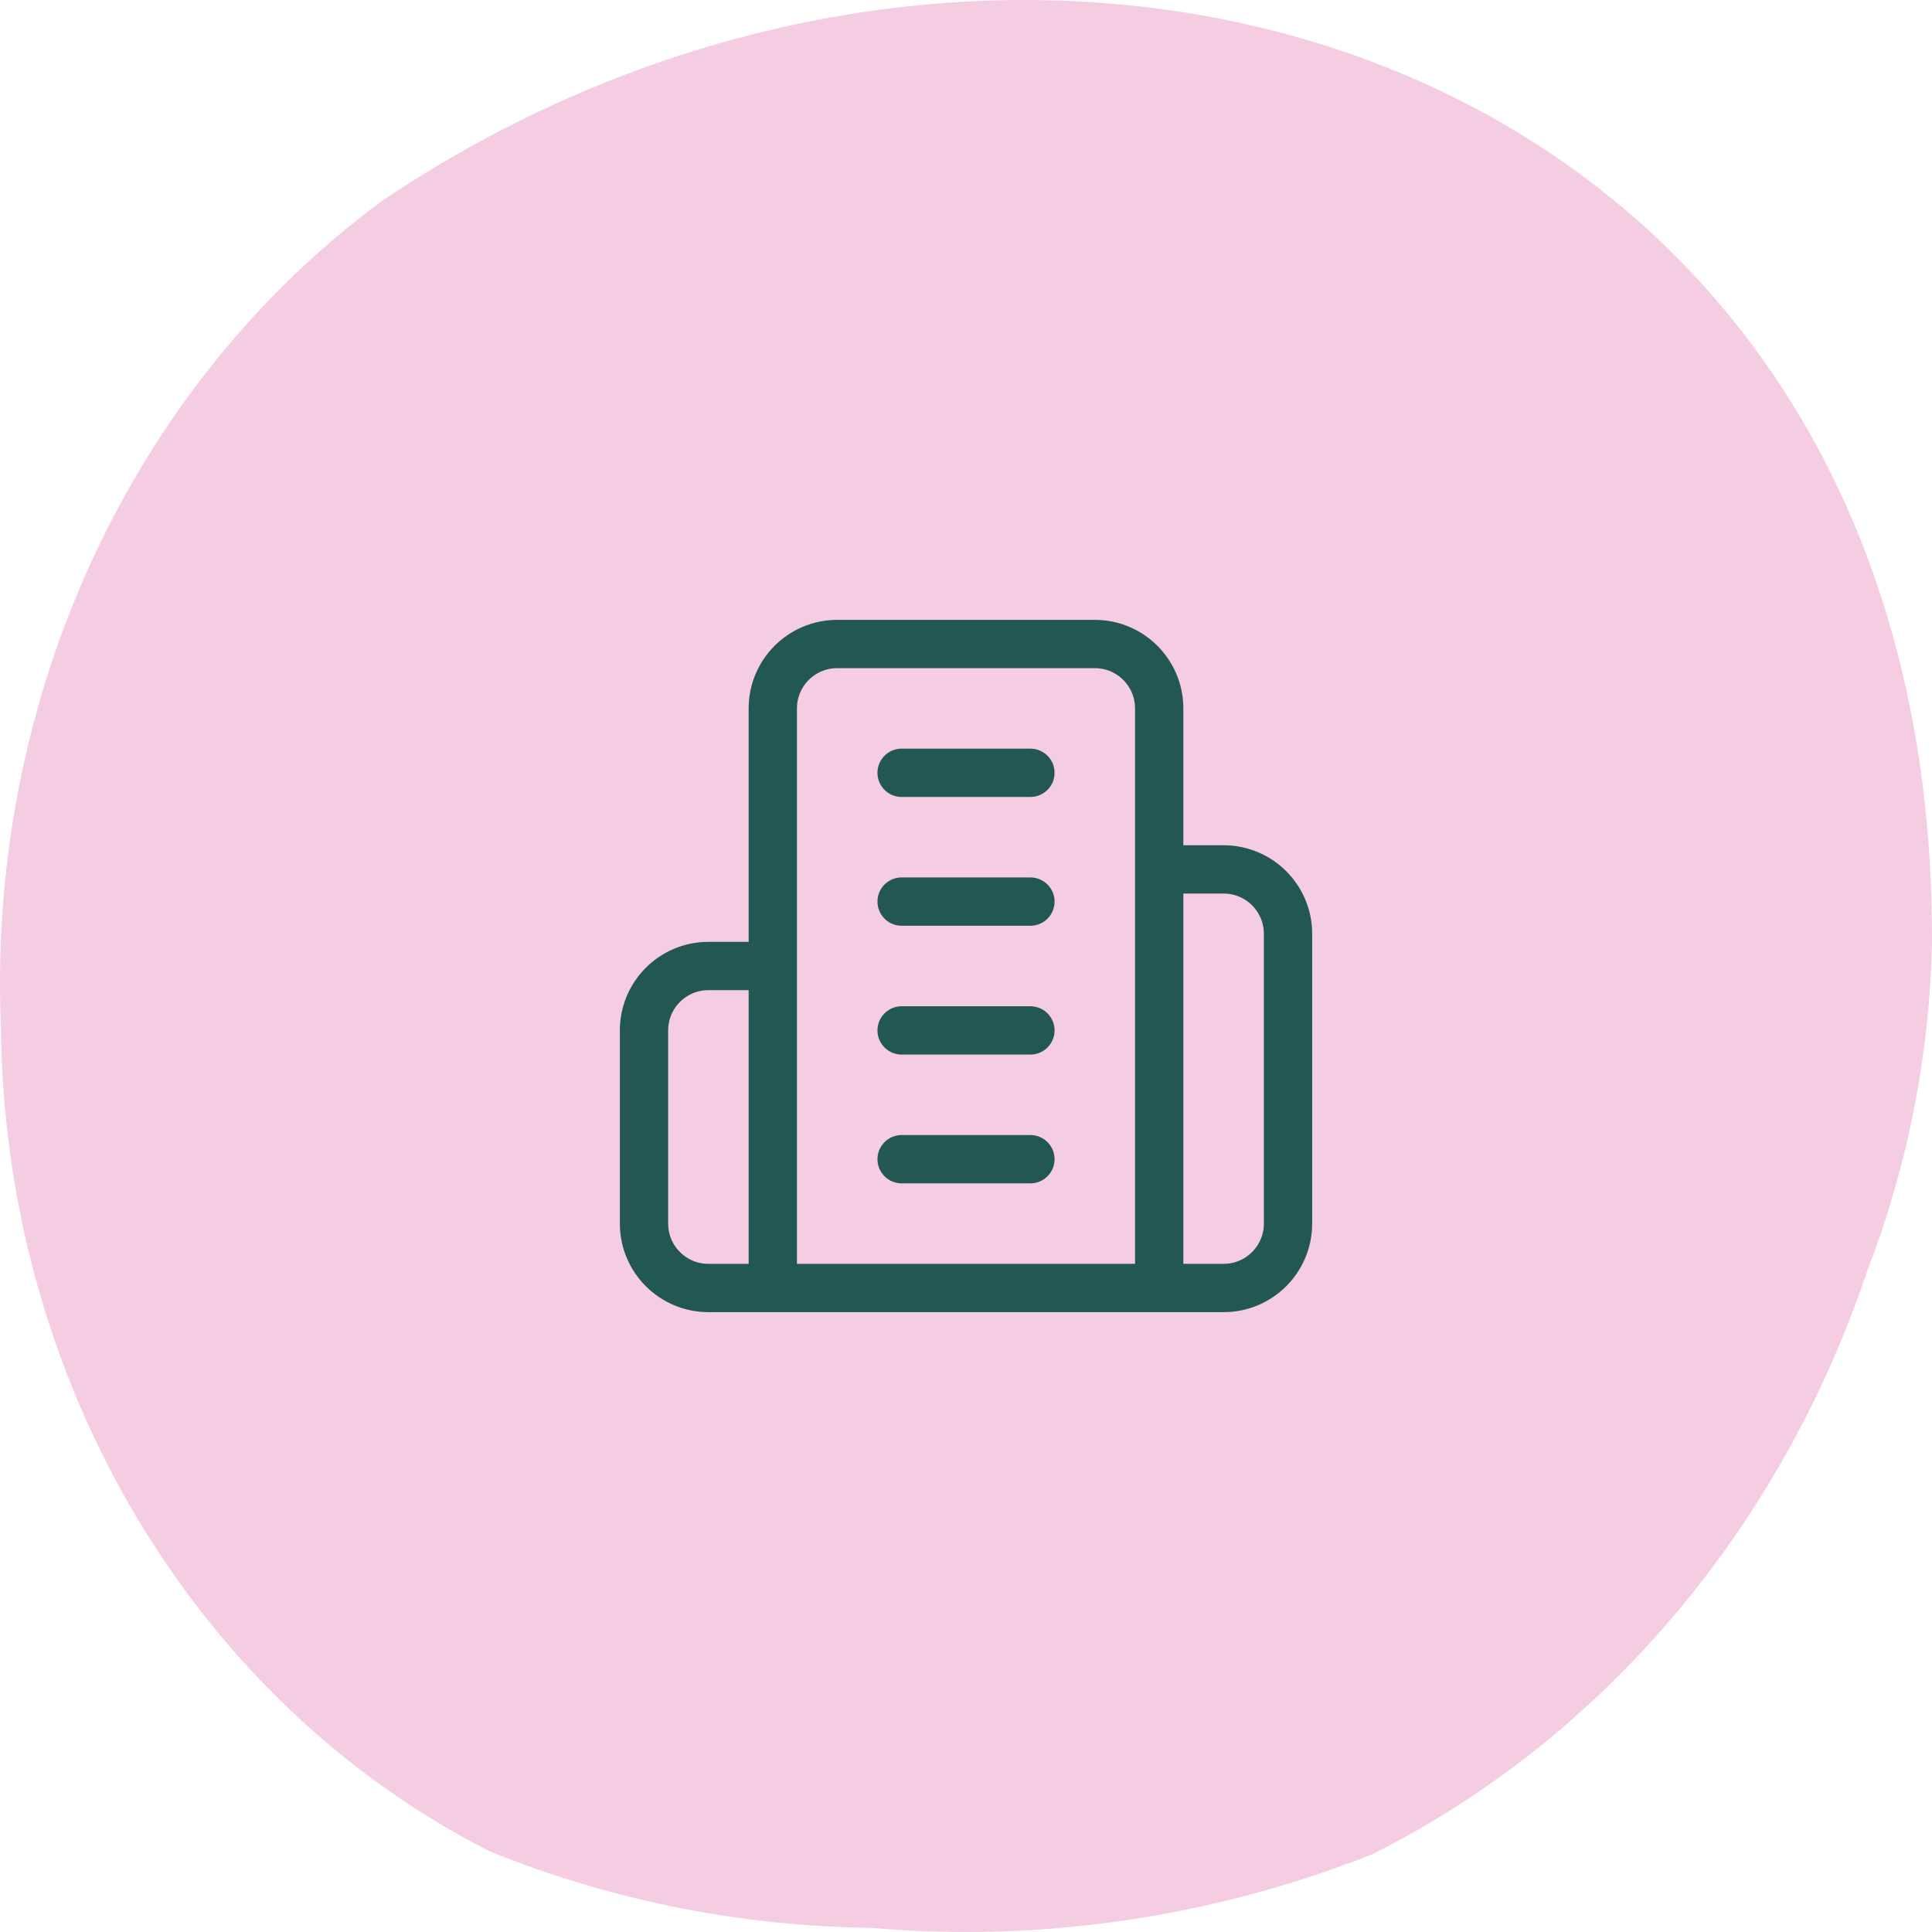
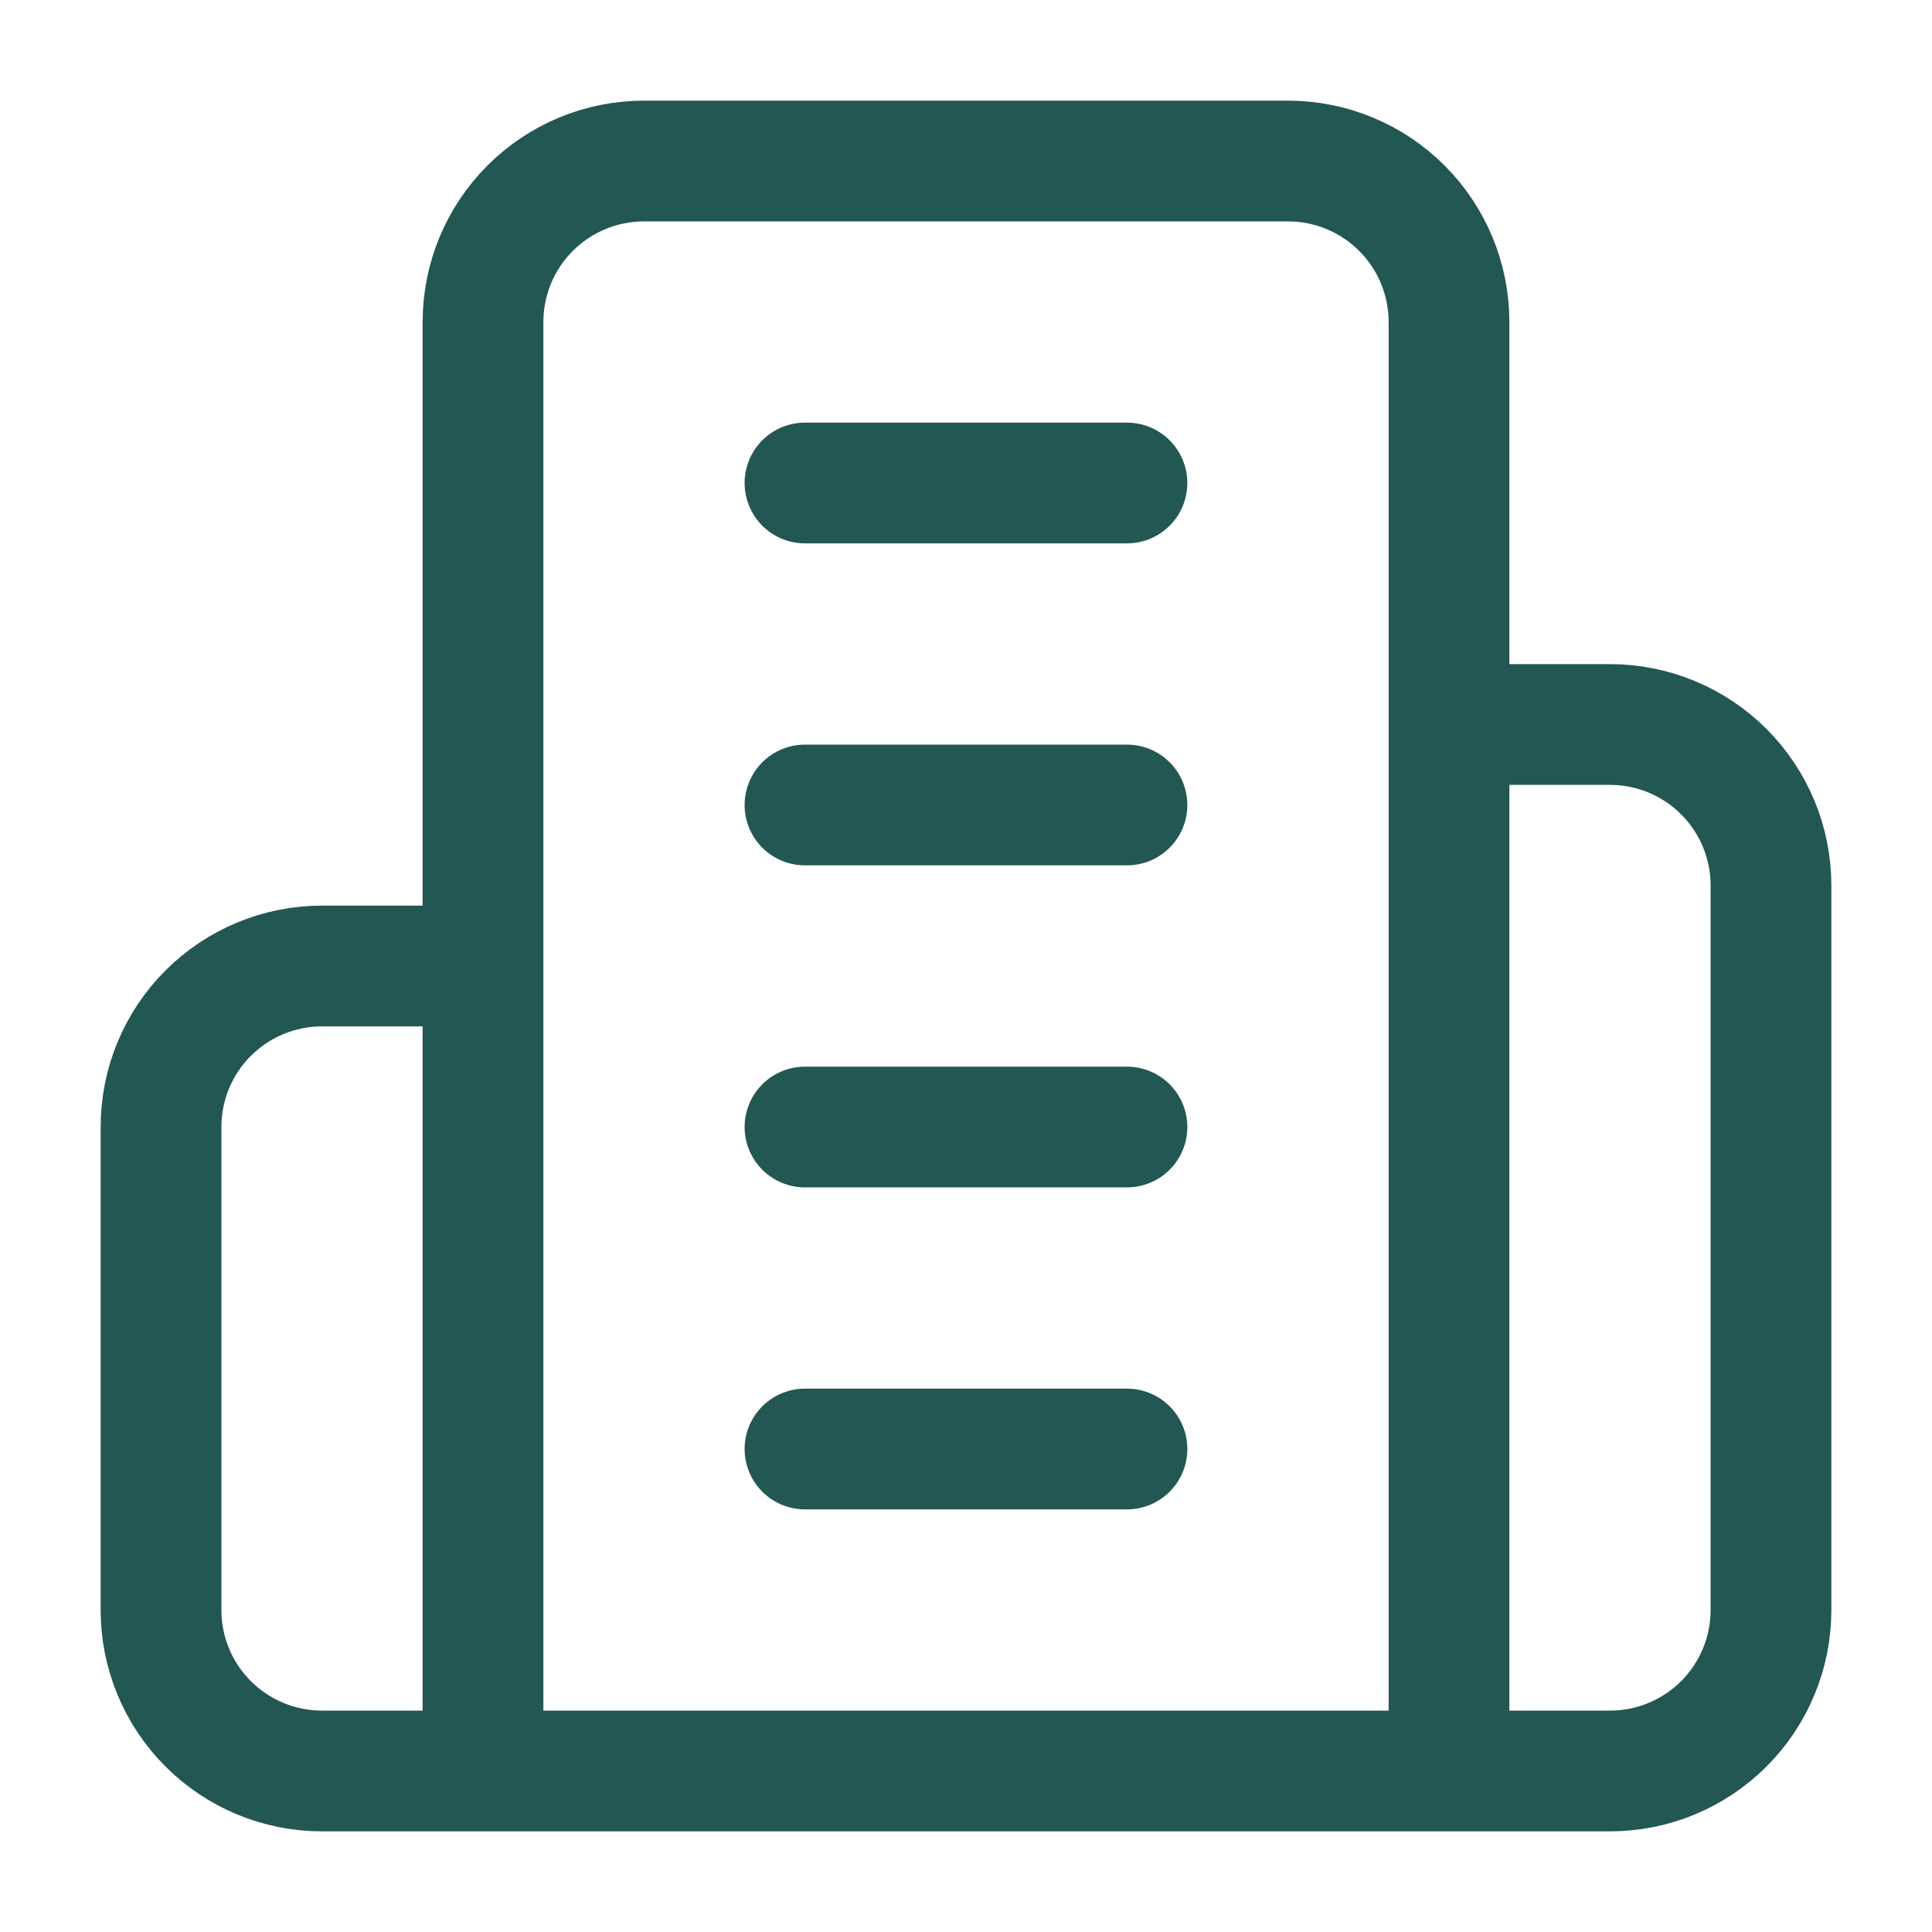
- <svg xmlns="http://www.w3.org/2000/svg" width="80" height="80" fill="none">
-   <path d="M15.802 8.332c-5.1 3.763-9.227 8.878-11.987 14.86C1.055 29.172-.245 35.82.038 42.5c.06 7.186 1.992 14.208 5.577 20.254 3.584 6.046 8.673 10.87 14.68 13.915a43.59 43.59 0 0 0 15.763 3.16c7.03.611 14.1-.423 20.73-3.032 4.725-2.36 8.972-5.712 12.496-9.861 3.524-4.15 6.255-9.014 8.036-14.313A40.107 40.107 0 0 0 80 39.04C80.156 1.968 42.56-9.692 15.802 8.33z" fill="#F5CDE2" />
-   <path d="M32 53.333v-24a2.667 2.667 0 0 1 2.667-2.666h10.667A2.667 2.667 0 0 1 48 29.333v24m-16 0h16m-16 0h-2.666a2.667 2.667 0 0 1-2.667-2.666v-8A2.667 2.667 0 0 1 29.334 40H32m16 13.333h2.667a2.667 2.667 0 0 0 2.667-2.666v-12A2.667 2.667 0 0 0 50.667 36H48m-10.666-4h5.333m-5.333 5.333h5.333m-5.333 5.334h5.333M37.334 48h5.333" stroke="#235753" stroke-width="2" stroke-linecap="round" stroke-linejoin="round" />
+ <svg xmlns="http://www.w3.org/2000/svg" width="32" height="32" viewBox="0 0 32 32" fill="none">
+   <path d="M8 29.333V5.333C8 4.626 8.281 3.948 8.781 3.448C9.281 2.948 9.959 2.667 10.666 2.667H21.333C22.04 2.667 22.719 2.948 23.219 3.448C23.719 3.948 24 4.626 24 5.333V29.333M8 29.333H24M8 29.333H5.333C4.626 29.333 3.948 29.052 3.448 28.552C2.947 28.052 2.667 27.374 2.667 26.667V18.667C2.667 17.959 2.947 17.281 3.448 16.781C3.948 16.281 4.626 16 5.333 16H8M24 29.333H26.666C27.374 29.333 28.052 29.052 28.552 28.552C29.052 28.052 29.333 27.374 29.333 26.667V14.667C29.333 13.96 29.052 13.281 28.552 12.781C28.052 12.281 27.374 12 26.666 12H24M13.333 8H18.666M13.333 13.333H18.666M13.333 18.667H18.666M13.333 24H18.666" stroke="#235753" stroke-width="2" stroke-linecap="round" stroke-linejoin="round" />
</svg>
